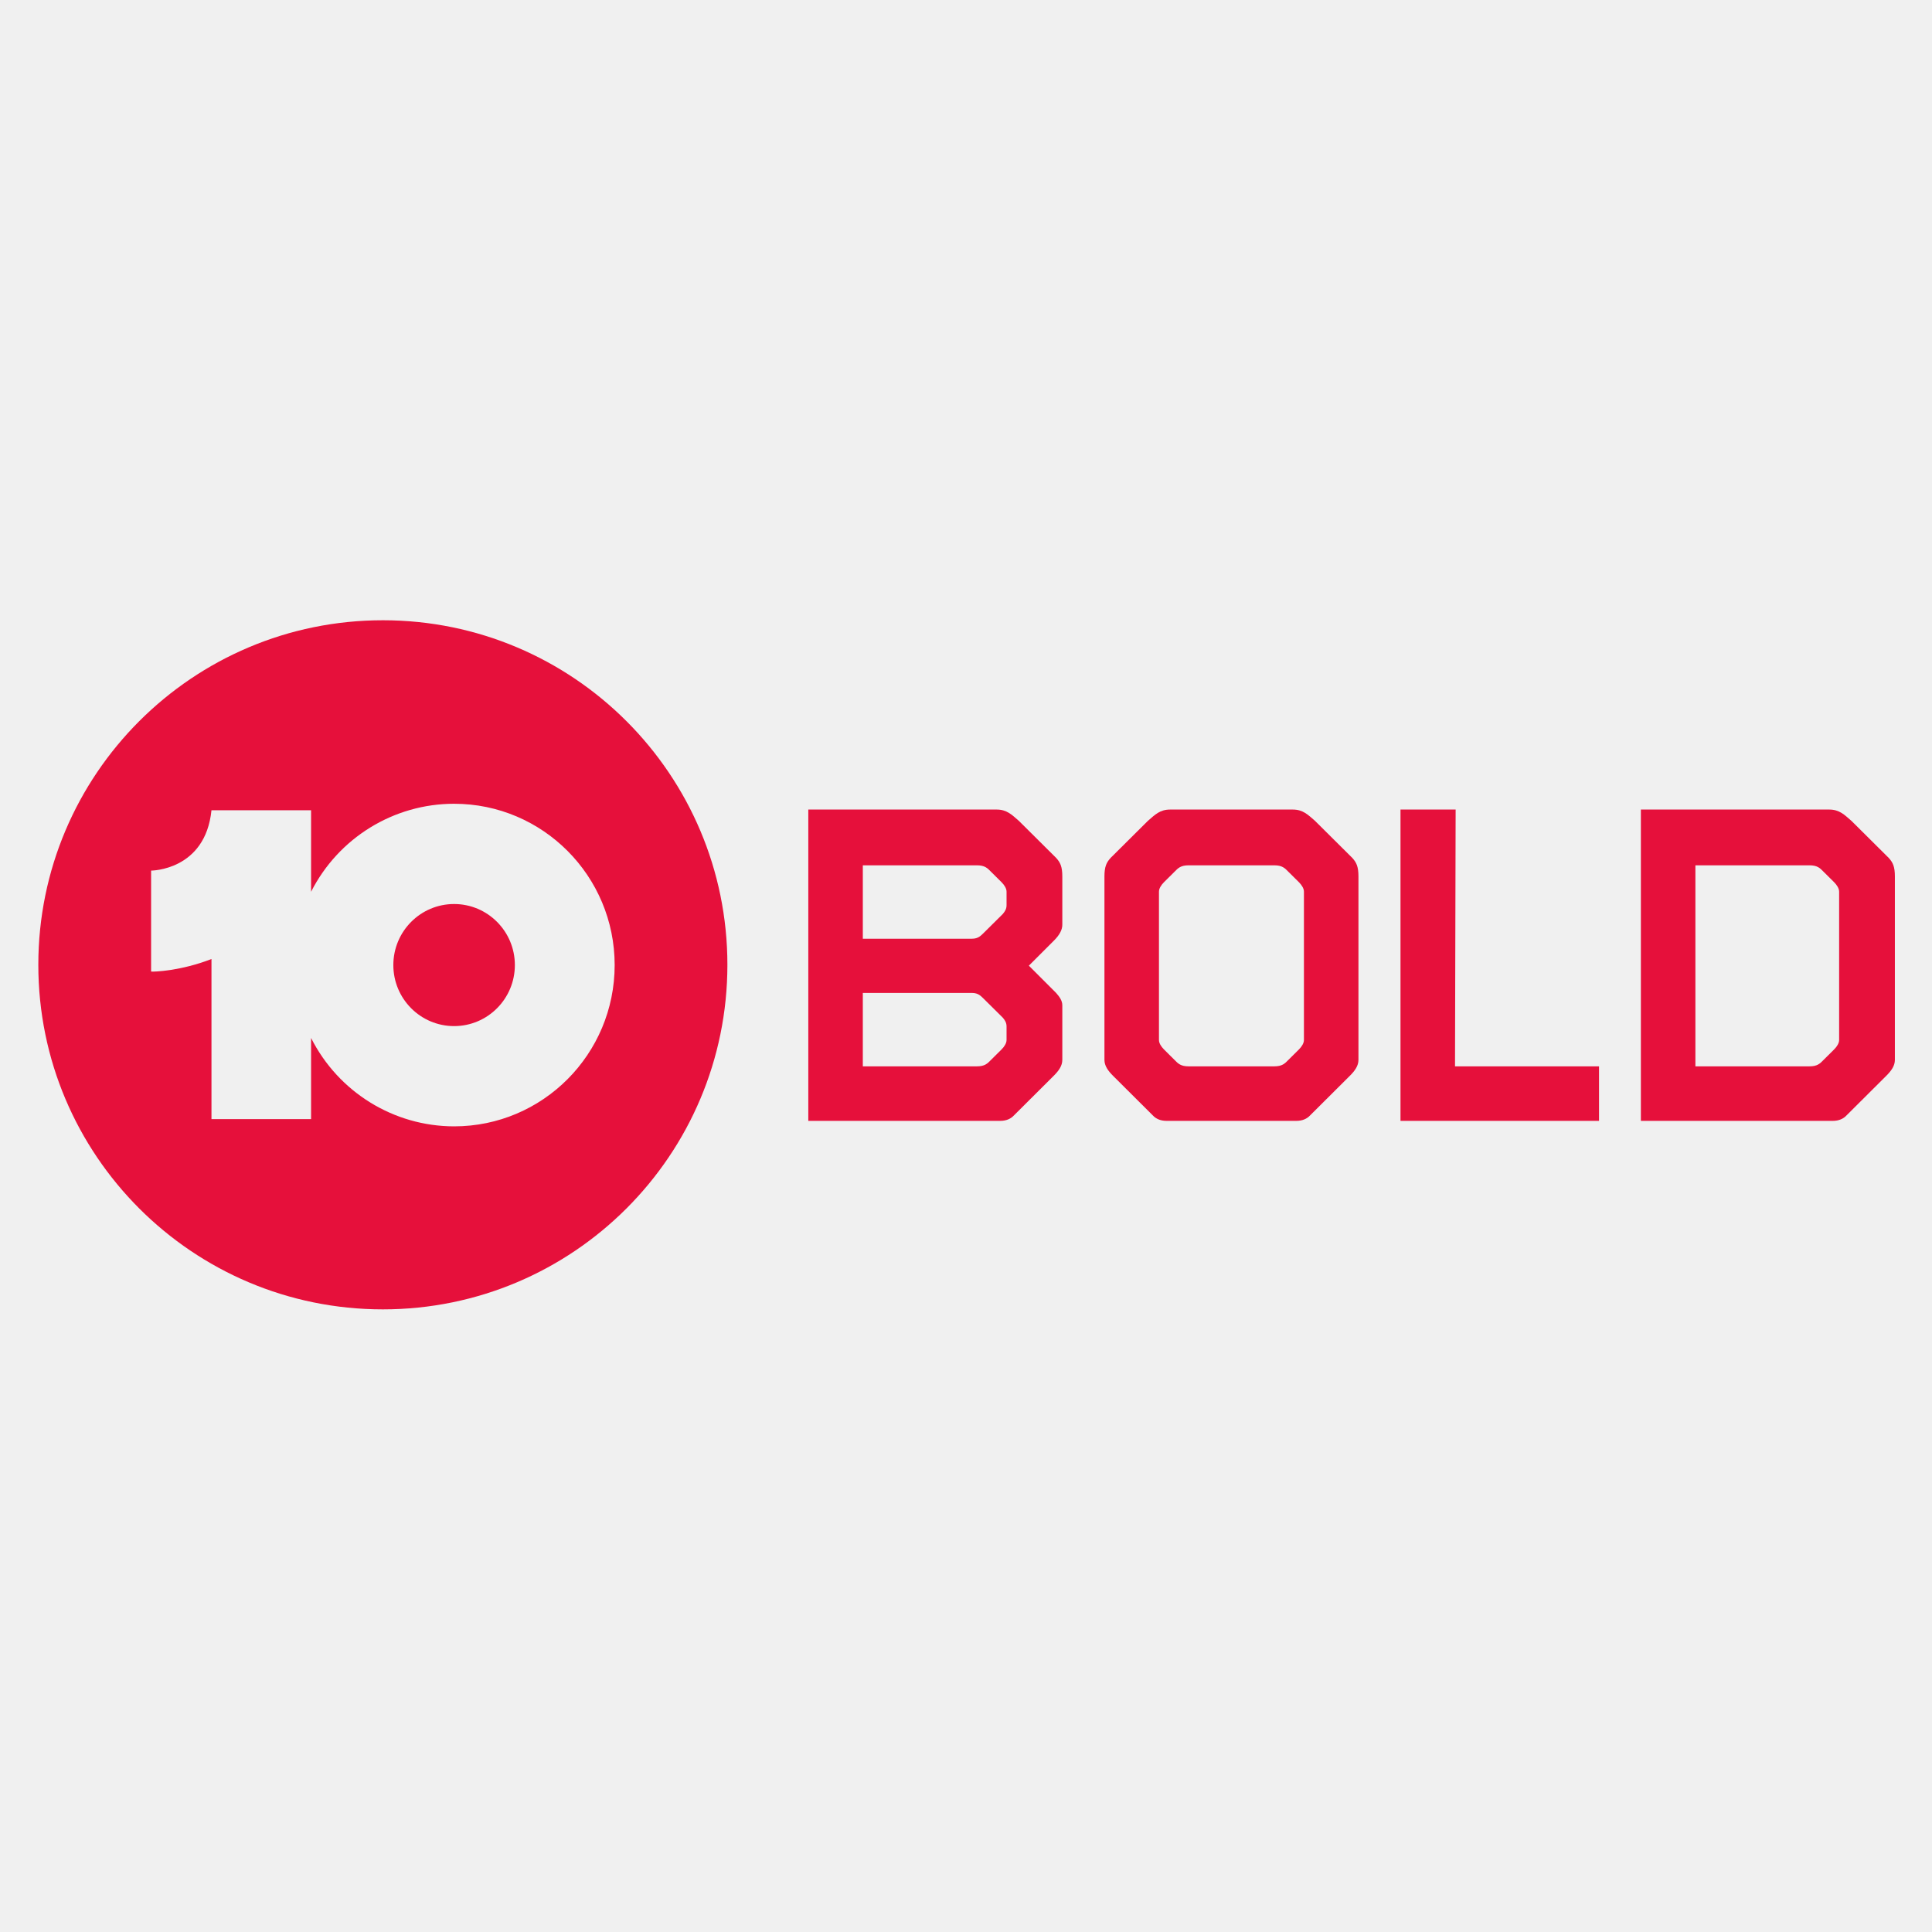
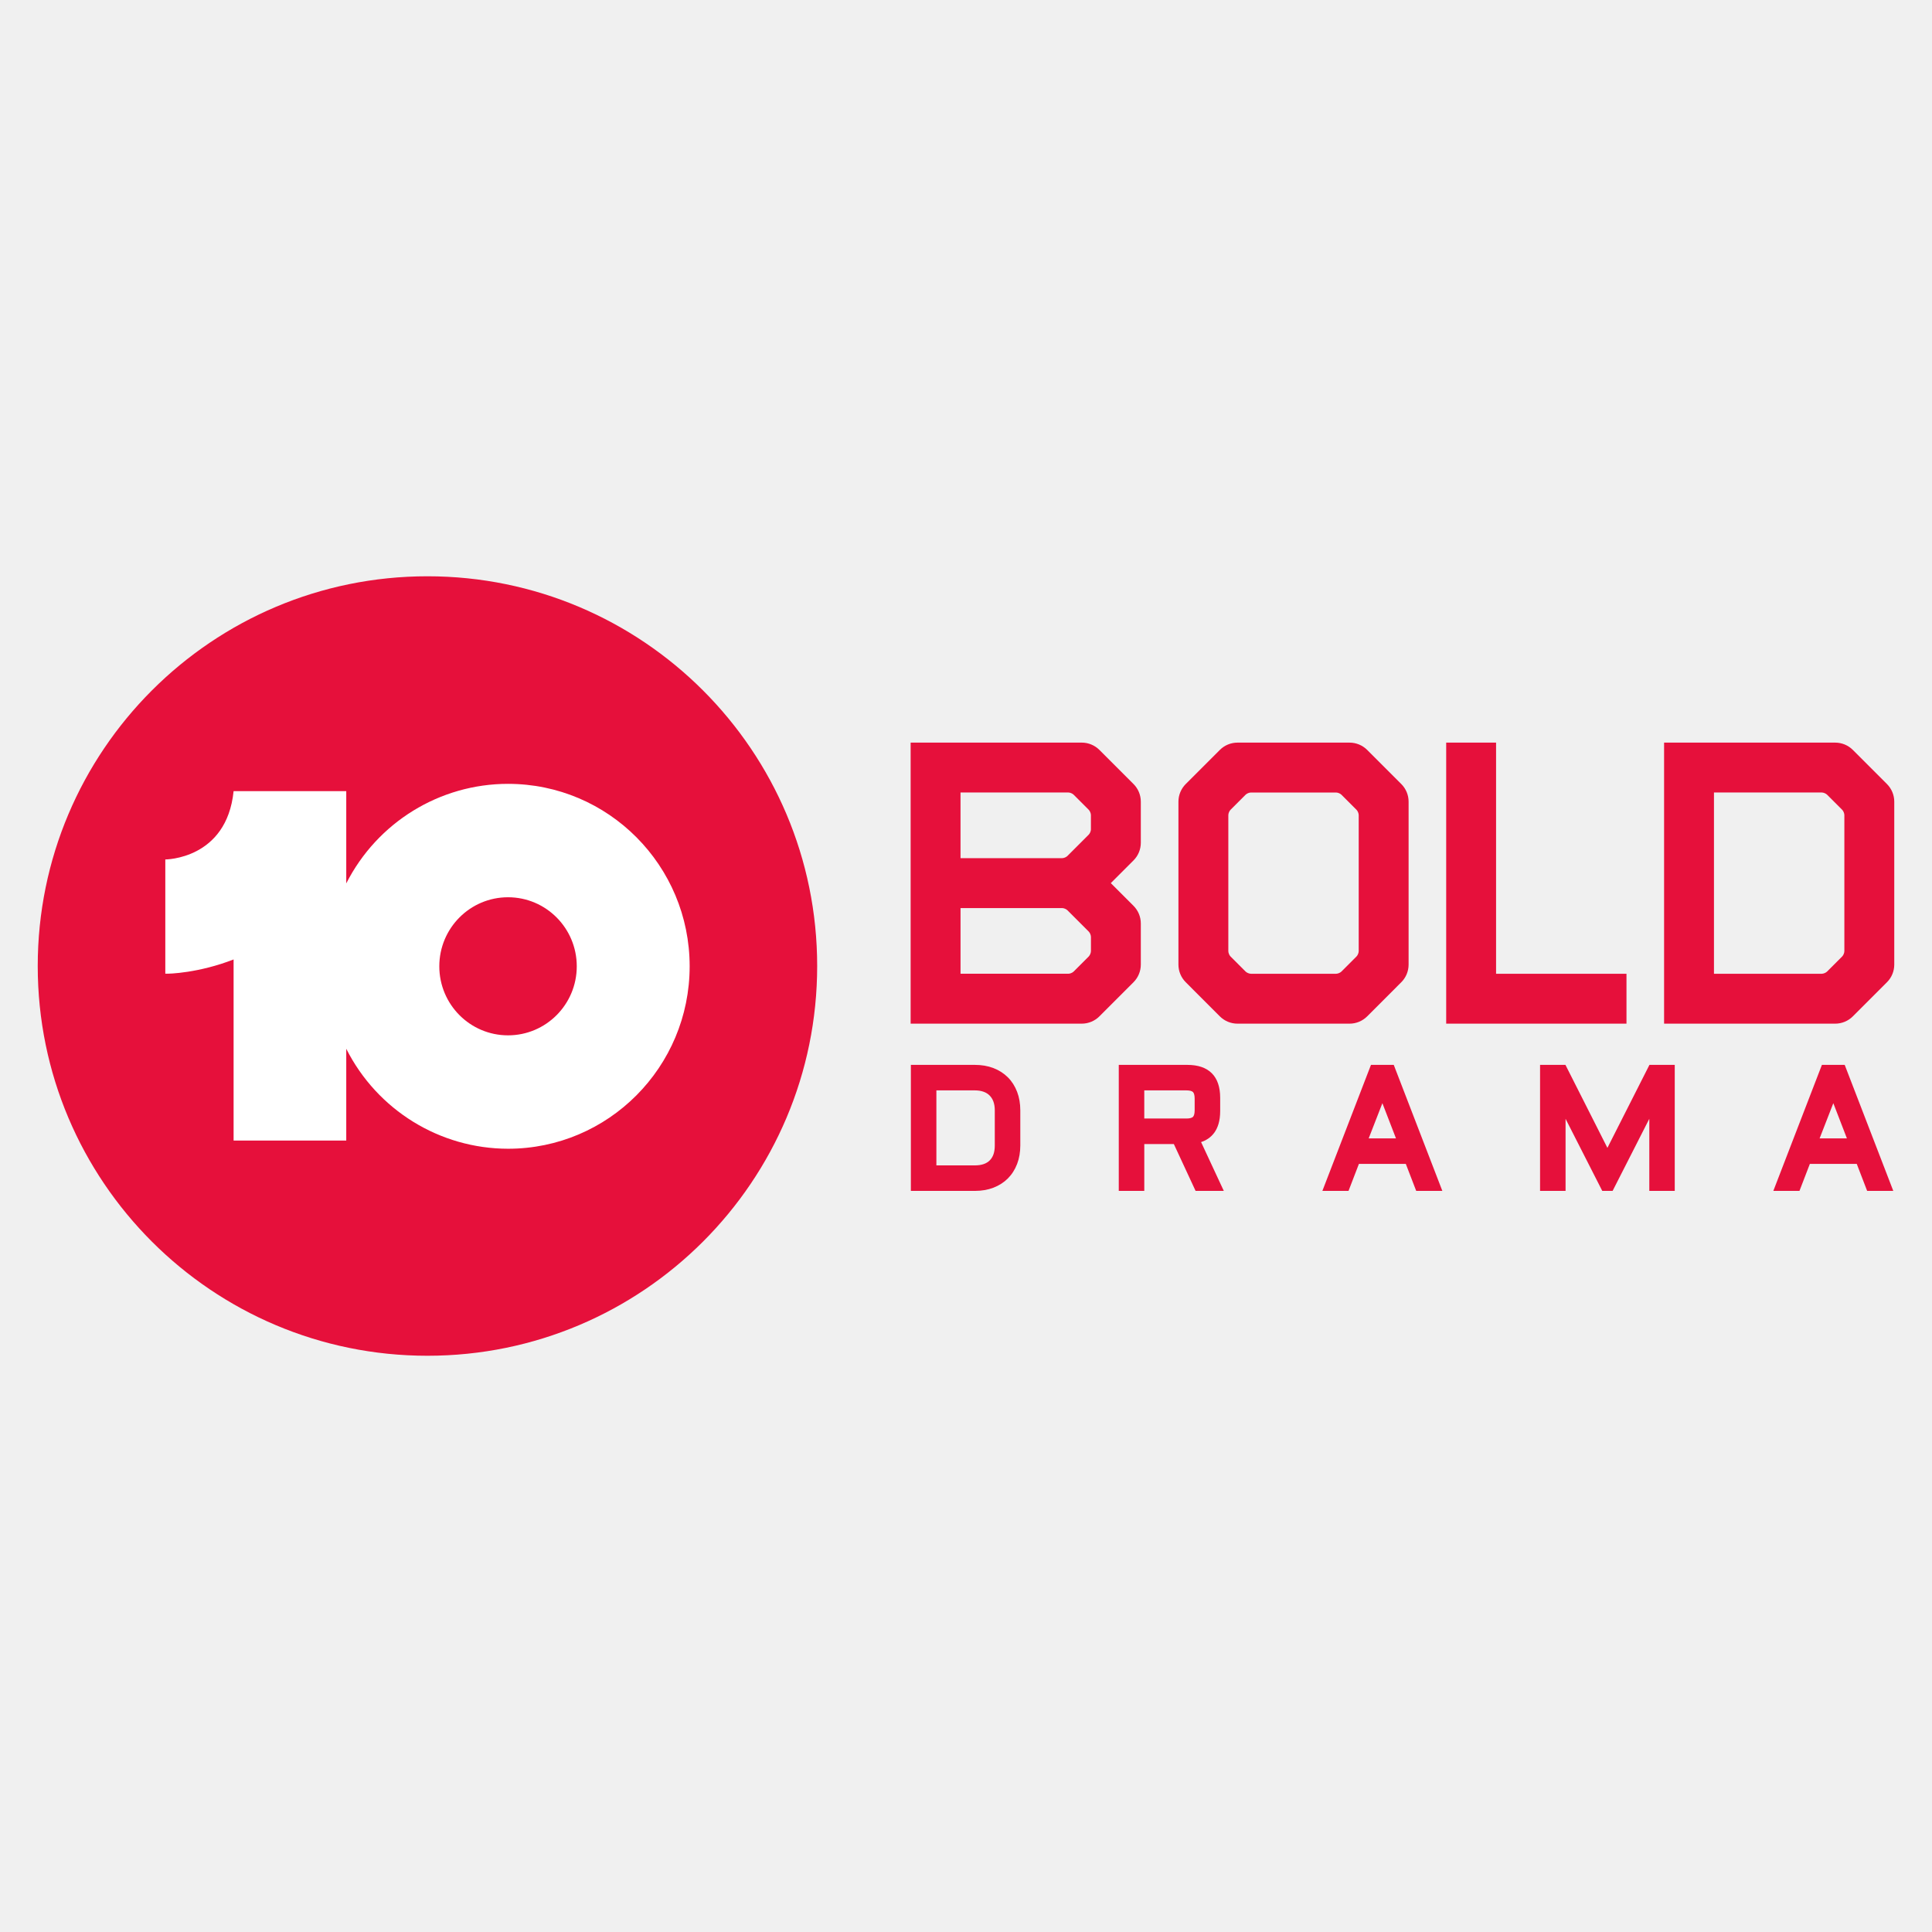
<svg xmlns="http://www.w3.org/2000/svg" width="512" height="512">
-   <path fill="#e6103b" d="M101.462 164.374a91.306 91.312 0 00-91.306 91.312 91.306 91.312 0 0091.306 91.311 91.306 91.312 0 0091.306-91.311 91.306 91.312 0 00-91.306-91.312zm18.88 48.632a42.55 42.745 0 0142.55 42.745 42.55 42.745 0 01-42.55 42.745 42.55 42.745 0 01-37.904-23.422v21.506H56.043v-42.432c-8.128 3.169-15.181 3.403-15.999 3.329V230.72s14.372 0 16-16h26.394v21.61a42.55 42.745 0 0137.904-23.325zm0 26.57a16.102 16.175 0 00-16.103 16.175 16.102 16.175 0 0016.103 16.176 16.102 16.175 0 0016.102-16.176 16.102 16.175 0 00-16.102-16.175z" />
-   <path fill="#e6103b" d="M214.208 214.54v82.502h50.836c1.64 0 2.84-.551 3.673-1.457l10.508-10.467c1.396-1.383 2.299-2.695 2.299-4.248v-14.448c0-1.245-.736-2.253-1.642-3.284l-7.224-7.224 6.567-6.567c1.572-1.538 2.334-2.988 2.299-4.372v-12.703c0-2.592-.527-3.716-1.663-4.947l-9.83-9.769c-1.93-1.683-3.232-3.017-5.91-3.017zm14.449 14.776h30.21c2.1 0 2.812.726 3.776 1.724l2.791 2.77c.75.751 1.313 1.67 1.313 2.484v3.571c0 .985-.384 1.622-.985 2.34l-4.925 4.884c-.869.82-1.498 1.683-3.283 1.683h-28.897v-19.456zm0 33.822h28.896c1.786 0 2.415.863 3.284 1.683l4.925 4.884c.6.718.985 1.355.985 2.34v3.57c0 .814-.564 1.734-1.314 2.484l-2.79 2.77c-.965 1-1.676 1.725-3.777 1.725h-30.21v-19.456zm81.435-48.598c-2.679 0-3.98 1.333-5.91 3.016l-9.83 9.77c-1.136 1.23-1.663 2.354-1.663 4.946v48.598c0 1.553.902 2.865 2.298 4.248l10.508 10.467c.834.906 2.034 1.457 3.674 1.457h34.356c1.64 0 2.84-.551 3.673-1.457l10.508-10.467c1.396-1.383 2.299-2.695 2.299-4.248v-48.598c0-2.592-.527-3.717-1.662-4.947l-9.831-9.769c-1.93-1.683-3.232-3.017-5.91-3.017zm4.926 14.776h22.657c2.101 0 2.812.726 3.776 1.724l2.792 2.77c.75.751 1.313 1.67 1.313 2.484v39.322c0 .814-.564 1.733-1.313 2.484l-2.792 2.77c-.964.999-1.675 1.724-3.776 1.724h-22.657c-2.102 0-2.812-.725-3.777-1.724l-2.79-2.77c-.75-.75-1.314-1.67-1.314-2.484v-39.322c0-.813.563-1.733 1.313-2.483l2.791-2.77c.965-1 1.675-1.725 3.777-1.725zm185.484-1.991l-9.831-9.769c-1.93-1.683-3.232-3.017-5.91-3.017h-49.912v82.503h50.835c1.64 0 2.84-.552 3.674-1.457l10.508-10.467c1.396-1.384 2.298-2.696 2.298-4.248v-48.6c0-2.59-.527-3.716-1.662-4.946zm-13.114 48.291c0 .814-.564 1.733-1.314 2.484l-2.791 2.77c-.964.999-1.675 1.724-3.776 1.724h-30.21v-53.278h30.21c2.101 0 2.812.726 3.776 1.724l2.791 2.77c.75.751 1.314 1.67 1.314 2.484zm-101.63-61.076h-14.613v82.502h52.614v-14.449h-38.166z" class="st0" />
+   <ellipse cx="113.28" cy="256" rx="78.229" ry="71.301" fill="#fff" />
+   <g fill="#e6103b">
+     <path d="m267.09 285.5c-1.058-1.058-2.347-1.884-3.83-2.45-1.462-0.562-3.115-0.847-4.912-0.847h-16.959v33.398h16.959c1.797 0 3.45-0.285 4.912-0.847 1.483-0.57 2.772-1.392 3.83-2.45s1.884-2.351 2.454-3.842c0.562-1.471 0.847-3.119 0.847-4.9v-9.32c0-1.781-0.285-3.429-0.847-4.9-0.57-1.491-1.392-2.785-2.454-3.842m-3.462 8.738v9.32c0 1.764-0.434 3.053-1.33 3.95-0.892 0.892-2.186 1.33-3.95 1.33h-10.196v-19.876h10.196c0.872 0 1.648 0.124 2.314 0.364 0.64 0.231 1.165 0.558 1.603 1 0.438 0.442 0.764 0.963 1 1.603 0.24 0.665 0.364 1.442 0.364 2.314zm59.732 0.219v-3.532c0-5.705-3.008-8.721-8.701-8.721h-18.174v33.398h6.763v-12.419h7.833l5.763 12.419h7.478l-6.024-12.94c2.562-0.847 5.061-3.008 5.061-8.201zm-6.763-3.317v3.099c0 0.835-0.157 1.454-0.442 1.739-0.285 0.285-0.901 0.442-1.739 0.442h-11.171v-7.457h11.171c0.835 0 1.454 0.157 1.739 0.442s0.442 0.901 0.442 1.739zm46.726-8.94-12.878 33.398h6.928l2.752-7.151h12.431l2.752 7.151h6.928l-12.878-33.398h-6.032zm6.627 19.484h-7.234l3.631-9.329zm56.03 2.516-11.122-22h-6.726v33.398h6.759v-19.104l9.725 19.104h2.743l9.725-19.104v19.104h6.742v-33.398h-6.705zm62.88-22h-6.032l-12.878 33.398h6.928l2.752-7.151h12.431l2.752 7.151h6.928l-12.878-33.398zm0.591 19.484h-7.234l3.631-9.329z" />
+     <path d="m362.32 198.74c-1.239-1.239-2.921-1.938-4.673-1.938h-29.705c-1.752 0-3.433 0.698-4.673 1.938l-9.035 9.035c-1.239 1.239-1.938 2.921-1.938 4.673v43.181c0 1.752 0.698 3.433 1.938 4.673l9.035 9.04c1.239 1.239 2.921 1.938 4.673 1.938h29.705c1.752 0 3.433-0.698 4.673-1.938l9.035-9.04c1.239-1.239 1.938-2.921 1.938-4.673v-43.181c0-1.752-0.698-3.433-1.938-4.673zm-2.248 53.328c0 0.454-0.264 1.091-0.583 1.409l-3.995 3.995c-0.322 0.322-0.954 0.583-1.409 0.583h-22.578c-0.454 0-1.091-0.264-1.409-0.583l-3.995-3.995c-0.322-0.322-0.583-0.954-0.583-1.409v-36.055c0-0.454 0.264-1.091 0.583-1.409l3.995-3.995c0.322-0.322 0.954-0.583 1.409-0.583h22.578c0.454 0 1.091 0.264 1.409 0.583l3.995 3.995c0.322 0.322 0.583 0.954 0.583 1.409zm139.99-44.293-9.035-9.035c-1.239-1.239-2.921-1.938-4.673-1.938h-45.354v74.477h45.354c1.752 0 3.433-0.698 4.673-1.938l9.035-9.035c1.239-1.239 1.938-2.921 1.938-4.673v-43.181c0-1.752-0.698-3.433-1.938-4.673zm-11.287 44.293c0 0.454-0.264 1.091-0.583 1.409l-3.995 3.995c-0.322 0.322-0.954 0.583-1.409 0.583h-28.569v-48.036h28.569c0.455 0 1.091 0.264 1.409 0.583l3.995 3.995c0.322 0.322 0.583 0.954 0.583 1.409v36.055zm-57.74 5.99v13.22h-47.78v-74.477h13.22v61.256h34.563zm-139.68-59.319c-1.239-1.239-2.921-1.938-4.673-1.938h-45.354v74.477h45.354c1.752 0 3.433-0.698 4.673-1.938l9.035-9.04c1.239-1.239 1.938-2.921 1.938-4.673v-10.903c0-1.752-0.698-3.433-1.938-4.673l-6.015-6.015 6.015-6.015c1.239-1.239 1.938-2.921 1.938-4.673v-10.903c0-1.752-0.698-3.433-1.938-4.673zm-2.248 53.328c0 0.454-0.264 1.091-0.583 1.409l-3.995 3.995c-0.322 0.322-0.954 0.583-1.409 0.583h-28.569v-17.406h26.92c0.454 0 1.091 0.264 1.409 0.583l5.648 5.648c0.322 0.322 0.583 0.954 0.583 1.409v3.772zm0-32.283c0 0.454-0.264 1.091-0.583 1.409l-5.648 5.648c-0.322 0.322-0.954 0.583-1.409 0.583h-26.92v-17.406h28.569c0.454 0 1.091 0.264 1.409 0.583l3.995 3.995c0.322 0.322 0.583 0.954 0.583 1.409v3.772z" />
+     <path d="m113.28 152.72a103.28 103.29 0 0 0-103.28 103.29 103.28 103.29 0 0 0 103.28 103.28 103.28 103.29 0 0 0 103.28-103.28 103.28 103.29 0 0 0-103.28-103.29zm21.356 55.009a48.129 48.35 0 0 1 48.129 48.35 48.129 48.35 0 0 1-48.129 48.35 48.129 48.35 0 0 1-42.874-26.493v24.326h-29.856v-47.996c-9.194 3.584-17.172 3.849-18.097 3.765v-30.266s16.257 0 18.098-18.098h29.855v24.444a48.129 48.35 0 0 1 42.874-26.384zm0 30.054a18.213 18.296 0 0 0-18.215 18.296 18.213 18.296 0 0 0 18.215 18.297 18.213 18.296 0 0 0 18.213-18.297 18.213 18.296 0 0 0-18.213-18.296z" />
+   </g>
</svg>
